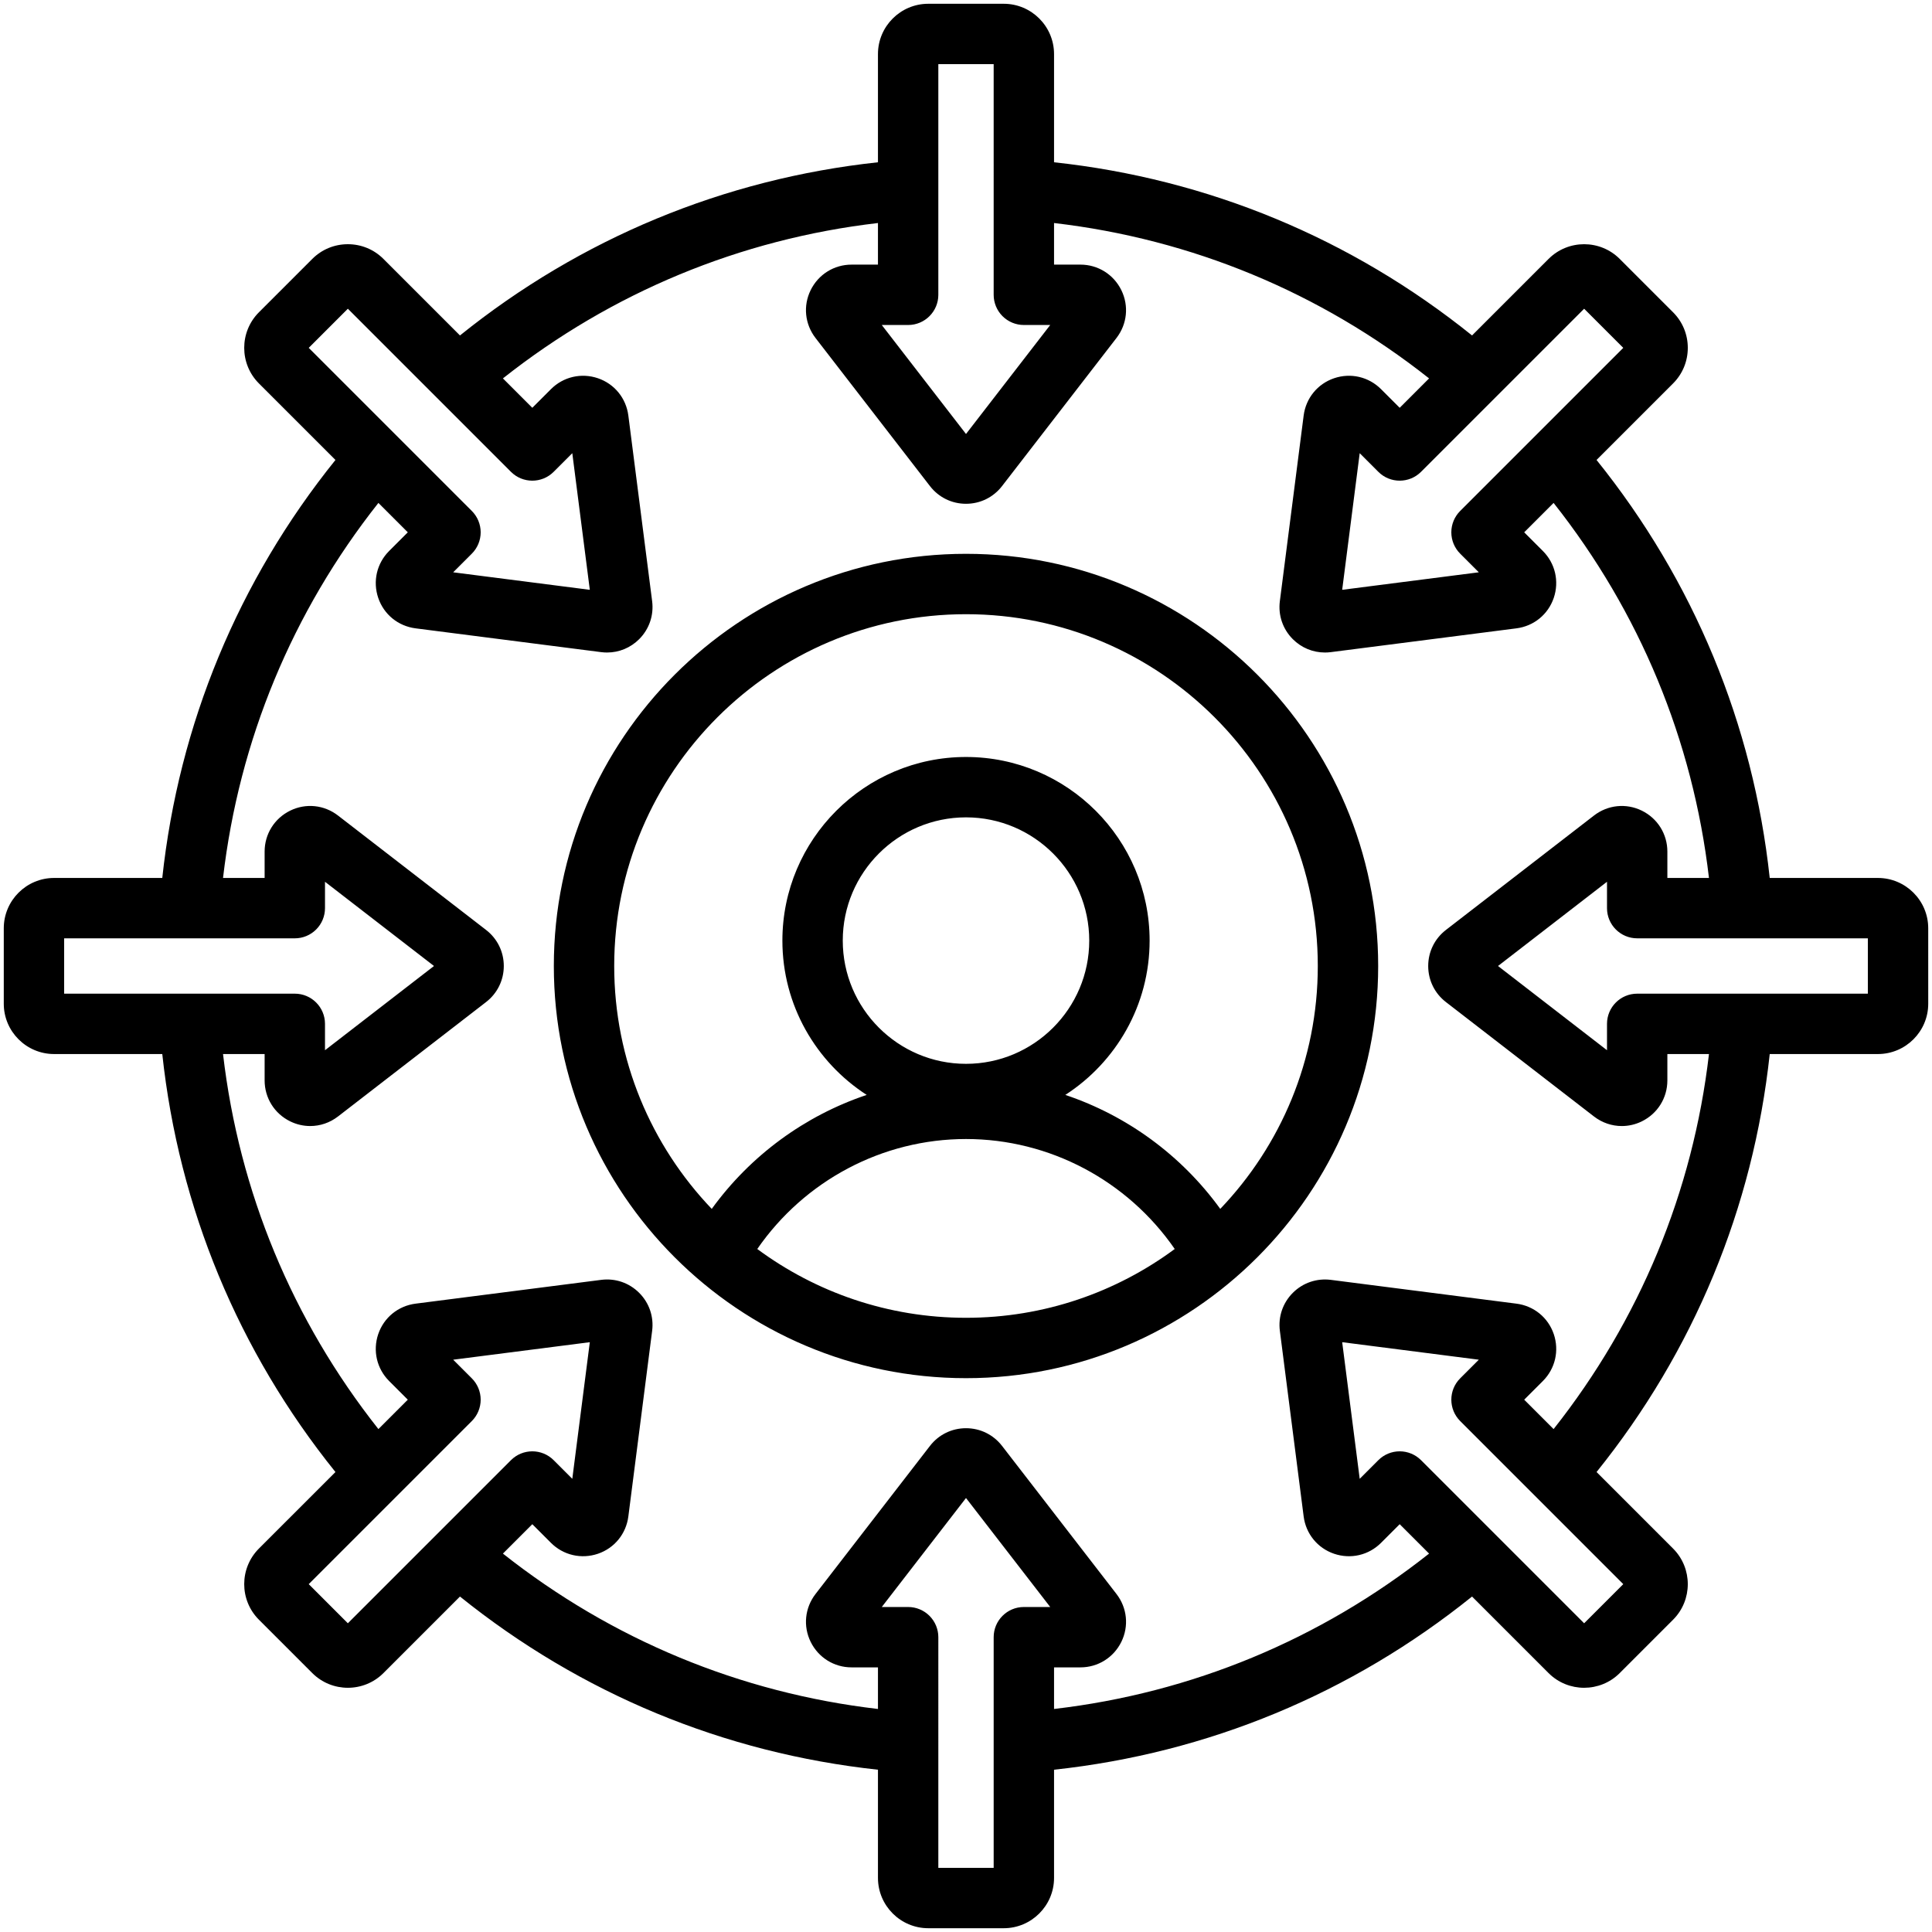
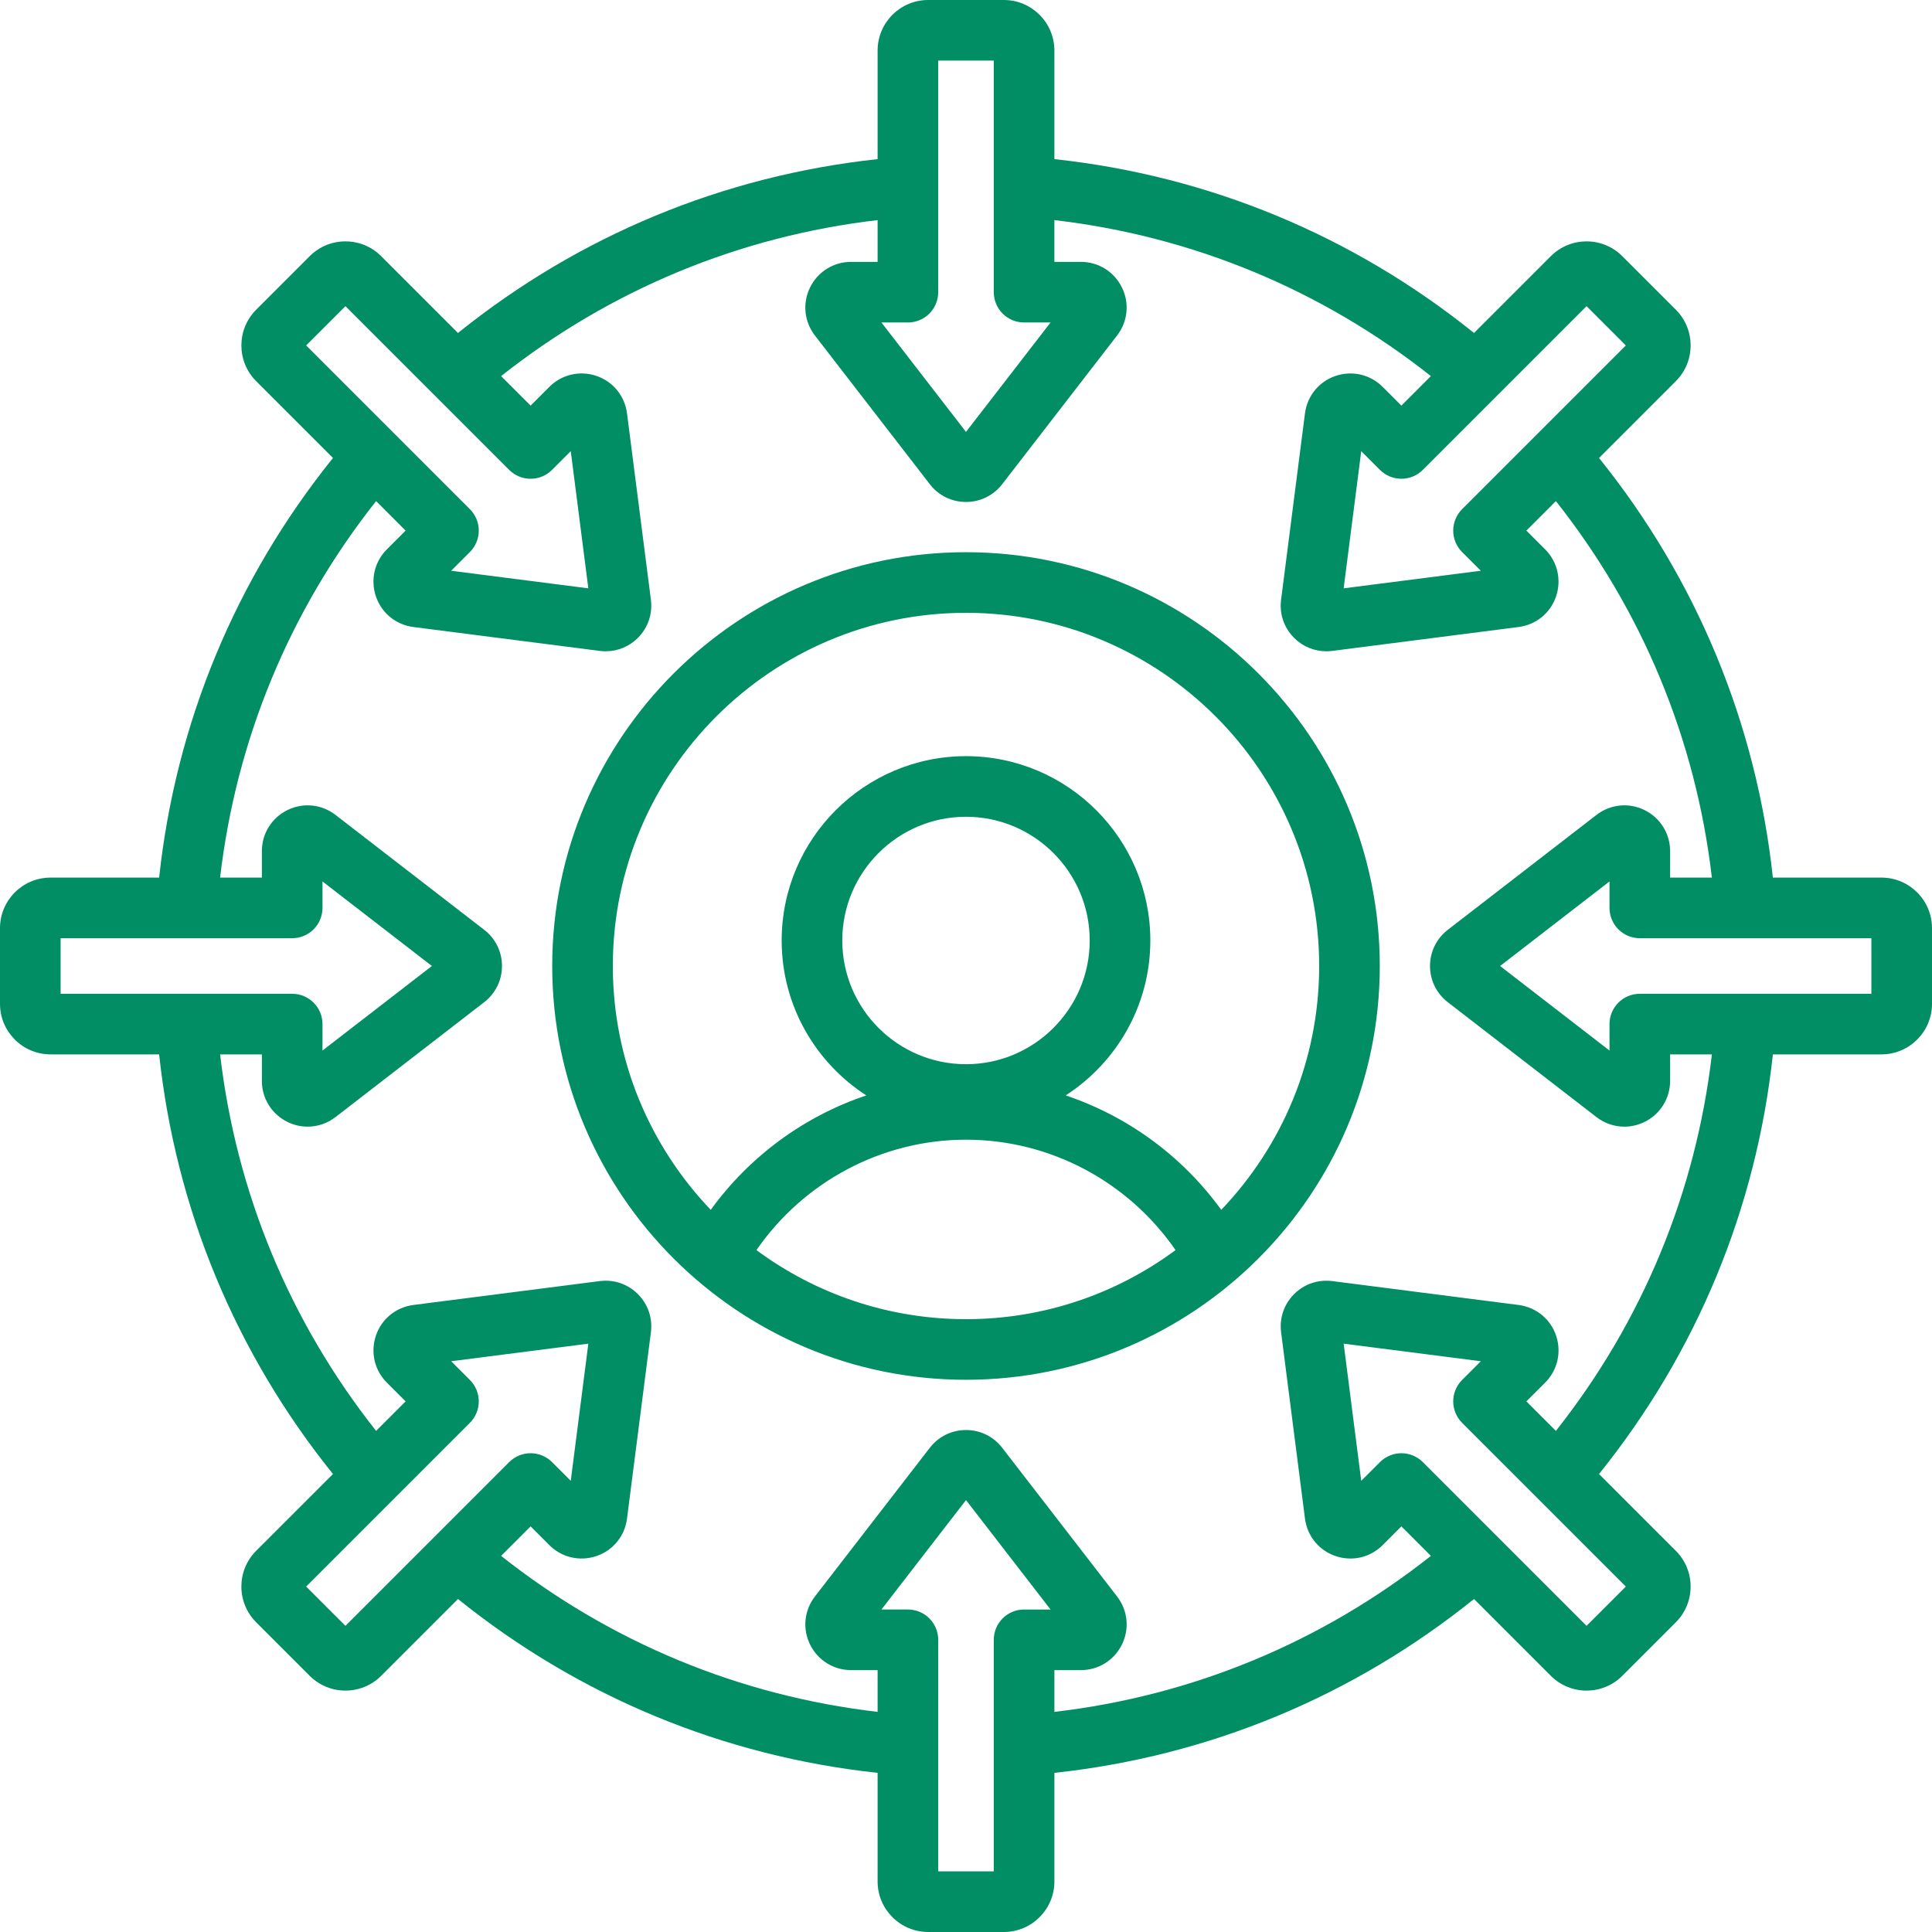
- <svg xmlns="http://www.w3.org/2000/svg" id="Layer_1" enable-background="new 0 0 512 512" viewBox="0 0 512 512">
-   <path d="m511 246.003c0-7.352-5.981-13.334-13.336-13.336h-28.668c-4.395-40.756-20.146-78.775-45.893-110.772l20.278-20.278c2.516-2.516 3.901-5.864 3.902-9.43 0-3.566-1.386-6.916-3.902-9.431l-14.137-14.137c-5.199-5.199-13.659-5.201-18.86 0l-20.278 20.278c-31.996-25.745-70.016-41.497-110.772-45.893v-28.669c-.001-7.352-5.984-13.335-13.337-13.335h-19.993c-7.354 0-13.336 5.982-13.336 13.336v28.669c-40.757 4.396-78.775 20.147-110.771 45.893l-20.279-20.279c-2.516-2.515-5.864-3.9-9.429-3.901-.001 0-.001 0-.002 0-3.565 0-6.915 1.386-9.43 3.901l-14.138 14.138c-5.199 5.2-5.199 13.66 0 18.859l20.279 20.279c-25.747 31.997-41.498 70.016-45.893 110.772h-28.669c-7.354 0-13.336 5.983-13.336 13.336v19.993c0 7.354 5.982 13.336 13.336 13.336h28.669c4.395 40.756 20.147 78.775 45.892 110.772l-20.279 20.278c-5.199 5.2-5.199 13.66.001 18.86l14.138 14.138c2.601 2.6 6.016 3.899 9.43 3.899 3.415 0 6.83-1.3 9.431-3.899l20.278-20.279c31.997 25.746 70.016 41.497 110.772 45.892v28.67c0 7.354 5.983 13.336 13.337 13.336h19.993c7.354 0 13.336-5.982 13.336-13.336v-28.67c40.757-4.395 78.776-20.147 110.771-45.892l20.28 20.281c2.6 2.599 6.015 3.898 9.429 3.898 3.415-.001 6.831-1.301 9.431-3.899l14.139-14.14c5.196-5.199 5.196-13.658-.001-18.859l-20.279-20.278c25.746-31.997 41.498-70.016 45.893-110.772h28.668c7.354 0 13.337-5.982 13.337-13.336zm-91.186-164.186 10.37 10.37-43.225 43.224c-1.5 1.5-2.343 3.535-2.343 5.657s.843 4.157 2.344 5.657l4.94 4.94-36.208 4.642 4.643-36.208 4.941 4.941c3.123 3.124 8.188 3.124 11.313 0zm-171.147-3.689v-61.128h14.666l-.001 61.127c0 2.122.843 4.156 2.343 5.657 1.501 1.5 3.535 2.343 5.657 2.343h6.987l-22.319 28.885-22.32-28.884h6.986c4.418 0 8.001-3.582 8.001-8zm-156.48 3.688 43.223 43.224c3.125 3.125 8.19 3.125 11.313 0l4.941-4.94 4.642 36.207-36.207-4.641 4.94-4.94c1.501-1.5 2.344-3.535 2.344-5.657s-.843-4.156-2.343-5.657l-43.223-43.226zm-75.187 166.851h61.128c2.122 0 4.156-.843 5.657-2.343 1.5-1.5 2.343-3.535 2.343-5.657v-6.987l28.883 22.32-28.884 22.32v-6.987c0-4.418-3.582-8-8-8l-61.127-.001zm75.186 181.516-10.37-10.37 43.225-43.223c1.5-1.501 2.343-3.535 2.343-5.657s-.843-4.157-2.344-5.657l-4.94-4.94 36.207-4.642-4.642 36.207-4.94-4.941c-3.126-3.124-8.19-3.122-11.314 0zm171.147 3.689v61.128h-14.666l.001-61.128c0-2.122-.843-4.156-2.343-5.657-1.501-1.5-3.535-2.343-5.657-2.343h-6.986l22.318-28.883 22.319 28.884h-6.986c-4.417-.001-8 3.581-8 7.999zm156.48-3.687-43.223-43.225c-1.501-1.501-3.535-2.344-5.657-2.344s-4.156.843-5.657 2.343l-4.94 4.941-4.642-36.207 36.207 4.642-4.941 4.94c-3.124 3.125-3.124 8.189 0 11.314l43.225 43.224zm-8.094-51.463-7.789-7.789 4.936-4.936c3.286-3.282 4.395-8.058 2.893-12.463-1.493-4.377-5.283-7.463-9.889-8.052l-49.185-6.306c-3.736-.472-7.41.775-10.072 3.438-2.663 2.664-3.915 6.335-3.435 10.071l6.304 49.182c.59 4.606 3.676 8.396 8.052 9.889 4.405 1.506 9.18.396 12.46-2.887l4.939-4.94 7.789 7.789c-28.862 22.817-62.914 36.926-99.388 41.178v-11.025h6.979.008c4.642 0 8.799-2.593 10.851-6.768 2.039-4.15 1.541-9.012-1.299-12.686l-30.319-39.237c-2.305-2.981-5.786-4.69-9.552-4.69-3.767 0-7.248 1.709-9.553 4.691l-30.317 39.234c-2.841 3.675-3.34 8.536-1.301 12.688 2.051 4.175 6.208 6.768 10.846 6.768h.007 6.985v11.025c-36.474-4.253-70.527-18.362-99.39-41.178l7.789-7.789 4.936 4.936c3.283 3.287 8.061 4.391 12.463 2.893 4.377-1.493 7.463-5.283 8.052-9.889l6.305-49.182c.48-3.737-.771-7.408-3.435-10.072-2.662-2.662-6.325-3.92-10.074-3.438l-49.184 6.305c-4.605.591-8.395 3.677-9.888 8.052-1.502 4.403-.395 9.178 2.889 12.46l4.939 4.938-7.789 7.789c-22.817-28.862-36.926-62.915-41.178-99.389h11.025v6.979c-.003 4.646 2.591 8.806 6.768 10.858 1.695.833 3.508 1.242 5.311 1.242 2.612 0 5.202-.86 7.376-2.541l39.234-30.318c2.982-2.305 4.693-5.786 4.693-9.553s-1.711-7.249-4.692-9.552l-39.236-30.317c-3.676-2.842-8.536-3.339-12.688-1.299-4.177 2.052-6.77 6.212-6.767 10.852v6.985h-11.025c4.253-36.473 18.361-70.526 41.178-99.389l7.79 7.789-4.936 4.935c-3.286 3.282-4.395 8.058-2.893 12.463 1.493 4.377 5.283 7.462 9.889 8.052l49.183 6.305c.524.067 1.047.1 1.565.1 3.183 0 6.219-1.247 8.509-3.538 2.663-2.664 3.915-6.335 3.435-10.071l-6.304-49.182c-.59-4.607-3.676-8.396-8.052-9.89-4.403-1.502-9.18-.395-12.459 2.888l-4.94 4.939-7.789-7.789c28.861-22.817 62.915-36.925 99.388-41.178v11.025h-6.979c-.003 0-.005 0-.008 0-4.642 0-8.8 2.593-10.851 6.768-2.039 4.15-1.541 9.012 1.299 12.686l30.319 39.236c2.304 2.982 5.786 4.692 9.552 4.692 3.767 0 7.249-1.71 9.553-4.692l30.317-39.234c2.841-3.674 3.339-8.536 1.301-12.686-2.051-4.176-6.208-6.77-10.849-6.77-.001 0-.003 0-.004 0h-6.985v-11.025c36.474 4.253 70.527 18.362 99.389 41.179l-7.789 7.789-4.935-4.935c-3.283-3.288-8.062-4.396-12.463-2.893-4.378 1.493-7.464 5.283-8.053 9.889l-6.307 49.184c-.479 3.738.774 7.409 3.438 10.072 2.29 2.29 5.324 3.537 8.507 3.536.519 0 1.041-.033 1.565-.1l49.181-6.305c4.607-.59 8.396-3.675 9.89-8.051 1.503-4.404.396-9.179-2.888-12.46l-4.939-4.939 7.789-7.789c22.816 28.863 36.925 62.916 41.178 99.389h-11.025v-6.979c.003-4.645-2.59-8.805-6.768-10.857-4.149-2.04-9.013-1.542-12.687 1.298l-39.234 30.319c-2.982 2.305-4.693 5.786-4.693 9.553s1.711 7.248 4.692 9.552l39.234 30.318c2.175 1.682 4.765 2.542 7.377 2.542 1.802 0 3.615-.409 5.309-1.241 4.177-2.052 6.771-6.211 6.77-10.853v-6.985h11.025c-4.25 36.47-18.359 70.524-41.176 99.387zm22.154-115.389c-4.418 0-8 3.582-8 8v6.987l-28.884-22.32 28.884-22.321v6.987c0 4.418 3.582 8 8 8h61.127v14.667zm-177.873-116.564c-60.229 0-109.229 49-109.229 109.23s49 109.23 109.229 109.23 109.23-49.001 109.23-109.23-49.001-109.23-109.23-109.23zm-55.315 184.229c12.529-18.129 33.163-29.146 55.316-29.146s42.787 11.016 55.315 29.145c-15.485 11.452-34.623 18.233-55.316 18.233-20.694 0-39.831-6.781-55.315-18.232zm55.315-49.072c-18.009 0-32.659-14.651-32.659-32.66s14.65-32.659 32.659-32.659 32.659 14.65 32.659 32.659-14.65 32.66-32.659 32.66zm67.382 38.441c-10.307-14.221-24.726-24.721-41.064-30.204 13.428-8.671 22.342-23.758 22.342-40.896 0-26.831-21.828-48.659-48.659-48.659s-48.659 21.828-48.659 48.659c0 17.139 8.915 32.225 22.342 40.896-16.339 5.484-30.757 15.984-41.065 30.205-16.004-16.747-25.848-39.429-25.848-64.368 0-51.407 41.822-93.23 93.229-93.23s93.23 41.823 93.23 93.23c0 24.938-9.843 47.62-25.848 64.367z" />
+ <svg xmlns="http://www.w3.org/2000/svg" id="Layer_1" enable-background="new 0 0 512 512" height="509.999" viewBox="0 0 510.002 509.999" width="510.002" version="1.1" xml:space="preserve">
+   <defs id="defs1" />
+   <path d="m 510,245.003 c 0,-7.352 -5.981,-13.334 -13.336,-13.336 h -28.668 c -4.395,-40.756 -20.146,-78.775 -45.893,-110.772 l 20.278,-20.278 c 2.516,-2.516 3.901,-5.864 3.902,-9.43 0,-3.566 -1.386,-6.916 -3.902,-9.431 l -14.137,-14.137 c -5.199,-5.199 -13.659,-5.201 -18.86,0 l -20.278,20.278 c -31.996,-25.745 -70.016,-41.497 -110.772,-45.893 v -28.669 C 278.333,5.983 272.35,3.4153864e-5 264.997,3.4153864e-5 h -19.993 c -7.354,0 -13.336,5.982 -13.336,13.336 v 28.669 c -40.757,4.396 -78.775,20.147 -110.771,45.893 l -20.279,-20.279 c -2.516,-2.515 -5.864,-3.9 -9.429,-3.901 -0.001,0 -0.001,0 -0.002,0 -3.565,0 -6.915,1.386 -9.43,3.901 l -14.138,14.138 c -5.199,5.2 -5.199,13.66 0,18.859 l 20.279,20.279 c -25.747,31.997 -41.498,70.016 -45.893,110.772 h -28.669 c -7.354,0 -13.336,5.983 -13.336,13.336 v 19.993 c 0,7.354 5.982,13.336 13.336,13.336 h 28.669 c 4.395,40.756 20.147,78.775 45.892,110.772 l -20.279,20.278 c -5.199,5.2 -5.199,13.66 10e-4,18.86 l 14.138,14.138 c 2.601,2.6 6.016,3.899 9.43,3.899 3.415,0 6.83,-1.3 9.431,-3.899 l 20.278,-20.279 c 31.997,25.746 70.016,41.497 110.772,45.892 v 28.67 c 0,7.354 5.983,13.336 13.337,13.336 h 19.993 c 7.354,0 13.336,-5.982 13.336,-13.336 v -28.67 c 40.757,-4.395 78.776,-20.147 110.771,-45.892 l 20.28,20.281 c 2.6,2.599 6.015,3.898 9.429,3.898 3.415,-0.001 6.831,-1.301 9.431,-3.899 l 14.139,-14.14 c 5.196,-5.199 5.196,-13.658 -10e-4,-18.859 l -20.279,-20.278 c 25.746,-31.997 41.498,-70.016 45.893,-110.772 h 28.668 c 7.354,0 13.337,-5.982 13.337,-13.336 z m -91.186,-164.186 10.37,10.37 -43.225,43.224 c -1.5,1.5 -2.343,3.535 -2.343,5.657 0,2.122 0.843,4.157 2.344,5.657 l 4.94,4.94 -36.208,4.642 4.643,-36.208 4.941,4.941 c 3.123,3.124 8.188,3.124 11.313,0 z m -171.147,-3.689 v -61.128 h 14.666 l -10e-4,61.127 c 0,2.122 0.843,4.156 2.343,5.657 1.501,1.5 3.535,2.343 5.657,2.343 h 6.987 l -22.319,28.885 -22.32,-28.884 h 6.986 c 4.418,0 8.001,-3.582 8.001,-8 z m -156.48,3.688 43.223,43.224 c 3.125,3.125 8.19,3.125 11.313,0 l 4.941,-4.94 4.642,36.207 -36.207,-4.641 4.94,-4.94 c 1.501,-1.5 2.344,-3.535 2.344,-5.657 0,-2.122 -0.843,-4.156 -2.343,-5.657 L 80.817,91.186 Z m -75.187,166.851 h 61.128 c 2.122,0 4.156,-0.843 5.657,-2.343 1.5,-1.5 2.343,-3.535 2.343,-5.657 v -6.987 l 28.883,22.32 -28.884,22.32 v -6.987 c 0,-4.418 -3.582,-8 -8,-8 l -61.127,-0.001 z m 75.186,181.516 -10.37,-10.37 43.225,-43.223 c 1.5,-1.501 2.343,-3.535 2.343,-5.657 0,-2.122 -0.843,-4.157 -2.344,-5.657 l -4.94,-4.94 36.207,-4.642 -4.642,36.207 -4.94,-4.941 c -3.126,-3.124 -8.19,-3.122 -11.314,0 z m 171.147,3.689 v 61.128 h -14.666 l 0.001,-61.128 c 0,-2.122 -0.843,-4.156 -2.343,-5.657 -1.501,-1.5 -3.535,-2.343 -5.657,-2.343 h -6.986 l 22.318,-28.883 22.319,28.884 h -6.986 c -4.417,-0.001 -8,3.581 -8,7.999 z m 156.48,-3.687 -43.223,-43.225 c -1.501,-1.501 -3.535,-2.344 -5.657,-2.344 -2.122,0 -4.156,0.843 -5.657,2.343 l -4.94,4.941 -4.642,-36.207 36.207,4.642 -4.941,4.94 c -3.124,3.125 -3.124,8.189 0,11.314 l 43.225,43.224 z m -8.094,-51.463 -7.789,-7.789 4.936,-4.936 c 3.286,-3.282 4.395,-8.058 2.893,-12.463 -1.493,-4.377 -5.283,-7.463 -9.889,-8.052 l -49.185,-6.306 c -3.736,-0.472 -7.41,0.775 -10.072,3.438 -2.663,2.664 -3.915,6.335 -3.435,10.071 l 6.304,49.182 c 0.59,4.606 3.676,8.396 8.052,9.889 4.405,1.506 9.18,0.396 12.46,-2.887 l 4.939,-4.94 7.789,7.789 c -28.862,22.817 -62.914,36.926 -99.388,41.178 v -11.025 h 6.979 0.008 c 4.642,0 8.799,-2.593 10.851,-6.768 2.039,-4.15 1.541,-9.012 -1.299,-12.686 l -30.319,-39.237 c -2.305,-2.981 -5.786,-4.69 -9.552,-4.69 -3.767,0 -7.248,1.709 -9.553,4.691 l -30.317,39.234 c -2.841,3.675 -3.34,8.536 -1.301,12.688 2.051,4.175 6.208,6.768 10.846,6.768 h 0.007 6.985 v 11.025 c -36.474,-4.253 -70.527,-18.362 -99.39,-41.178 l 7.789,-7.789 4.936,4.936 c 3.283,3.287 8.061,4.391 12.463,2.893 4.377,-1.493 7.463,-5.283 8.052,-9.889 l 6.305,-49.182 c 0.48,-3.737 -0.771,-7.408 -3.435,-10.072 -2.662,-2.662 -6.325,-3.92 -10.074,-3.438 l -49.184,6.305 c -4.605,0.591 -8.395,3.677 -9.888,8.052 -1.502,4.403 -0.395,9.178 2.889,12.46 l 4.939,4.938 -7.789,7.789 c -22.817,-28.862 -36.926,-62.915 -41.178,-99.389 h 11.025 v 6.979 c -0.003,4.646 2.591,8.806 6.768,10.858 1.695,0.833 3.508,1.242 5.311,1.242 2.612,0 5.202,-0.86 7.376,-2.541 l 39.234,-30.318 c 2.982,-2.305 4.693,-5.786 4.693,-9.553 0,-3.767 -1.711,-7.249 -4.692,-9.552 l -39.236,-30.317 c -3.676,-2.842 -8.536,-3.339 -12.688,-1.299 -4.177,2.052 -6.77,6.212 -6.767,10.852 v 6.985 h -11.025 c 4.253,-36.473 18.361,-70.526 41.178,-99.389 l 7.79,7.789 -4.936,4.935 c -3.286,3.282 -4.395,8.058 -2.893,12.463 1.493,4.377 5.283,7.462 9.889,8.052 l 49.183,6.305 c 0.524,0.067 1.047,0.1 1.565,0.1 3.183,0 6.219,-1.247 8.509,-3.538 2.663,-2.664 3.915,-6.335 3.435,-10.071 l -6.304,-49.182 c -0.59,-4.607 -3.676,-8.396 -8.052,-9.89 -4.403,-1.502 -9.18,-0.395 -12.459,2.888 l -4.94,4.939 -7.789,-7.789 c 28.861,-22.817 62.915,-36.925 99.388,-41.178 v 11.025 h -6.979 c -0.003,0 -0.005,0 -0.008,0 -4.642,0 -8.8,2.593 -10.851,6.768 -2.039,4.15 -1.541,9.012 1.299,12.686 l 30.319,39.236 c 2.304,2.982 5.786,4.692 9.552,4.692 3.767,0 7.249,-1.71 9.553,-4.692 l 30.317,-39.234 c 2.841,-3.674 3.339,-8.536 1.301,-12.686 -2.051,-4.176 -6.208,-6.77 -10.849,-6.77 -10e-4,0 -0.003,0 -0.004,0 h -6.985 v -11.025 c 36.474,4.253 70.527,18.362 99.389,41.179 l -7.789,7.789 -4.935,-4.935 c -3.283,-3.288 -8.062,-4.396 -12.463,-2.893 -4.378,1.493 -7.464,5.283 -8.053,9.889 l -6.307,49.184 c -0.479,3.738 0.774,7.409 3.438,10.072 2.29,2.29 5.324,3.537 8.507,3.536 0.519,0 1.041,-0.033 1.565,-0.1 l 49.181,-6.305 c 4.607,-0.59 8.396,-3.675 9.89,-8.051 1.503,-4.404 0.396,-9.179 -2.888,-12.46 l -4.939,-4.939 7.789,-7.789 c 22.816,28.863 36.925,62.916 41.178,99.389 h -11.025 v -6.979 c 0.003,-4.645 -2.59,-8.805 -6.768,-10.857 -4.149,-2.04 -9.013,-1.542 -12.687,1.298 l -39.234,30.319 c -2.982,2.305 -4.693,5.786 -4.693,9.553 0,3.767 1.711,7.248 4.692,9.552 l 39.234,30.318 c 2.175,1.682 4.765,2.542 7.377,2.542 1.802,0 3.615,-0.409 5.309,-1.241 4.177,-2.052 6.771,-6.211 6.77,-10.853 v -6.985 h 11.025 c -4.25,36.47 -18.359,70.524 -41.176,99.387 z m 22.154,-115.389 c -4.418,0 -8,3.582 -8,8 v 6.987 l -28.884,-22.32 28.884,-22.321 v 6.987 c 0,4.418 3.582,8 8,8 h 61.127 v 14.667 z m -177.873,-116.564 c -60.229,0 -109.229,49 -109.229,109.23 0,60.23 49,109.23 109.229,109.23 60.229,0 109.23,-49.001 109.23,-109.23 0,-60.229 -49.001,-109.23 -109.23,-109.23 z m -55.315,184.229 c 12.529,-18.129 33.163,-29.146 55.316,-29.146 22.153,0 42.787,11.016 55.315,29.145 -15.485,11.452 -34.623,18.233 -55.316,18.233 -20.694,0 -39.831,-6.781 -55.315,-18.232 z m 55.315,-49.072 c -18.009,0 -32.659,-14.651 -32.659,-32.66 0,-18.009 14.65,-32.659 32.659,-32.659 18.009,0 32.659,14.65 32.659,32.659 0,18.009 -14.65,32.66 -32.659,32.66 z m 67.382,38.441 c -10.307,-14.221 -24.726,-24.721 -41.064,-30.204 13.428,-8.671 22.342,-23.758 22.342,-40.896 0,-26.831 -21.828,-48.659 -48.659,-48.659 -26.831,0 -48.659,21.828 -48.659,48.659 0,17.139 8.915,32.225 22.342,40.896 -16.339,5.484 -30.757,15.984 -41.065,30.205 -16.004,-16.747 -25.848,-39.429 -25.848,-64.368 0,-51.407 41.822,-93.23 93.229,-93.23 51.407,0 93.23,41.823 93.23,93.23 0,24.938 -9.843,47.62 -25.848,64.367 z" id="path1-5" style="fill:#018e64;fill-opacity:1" />
</svg>
